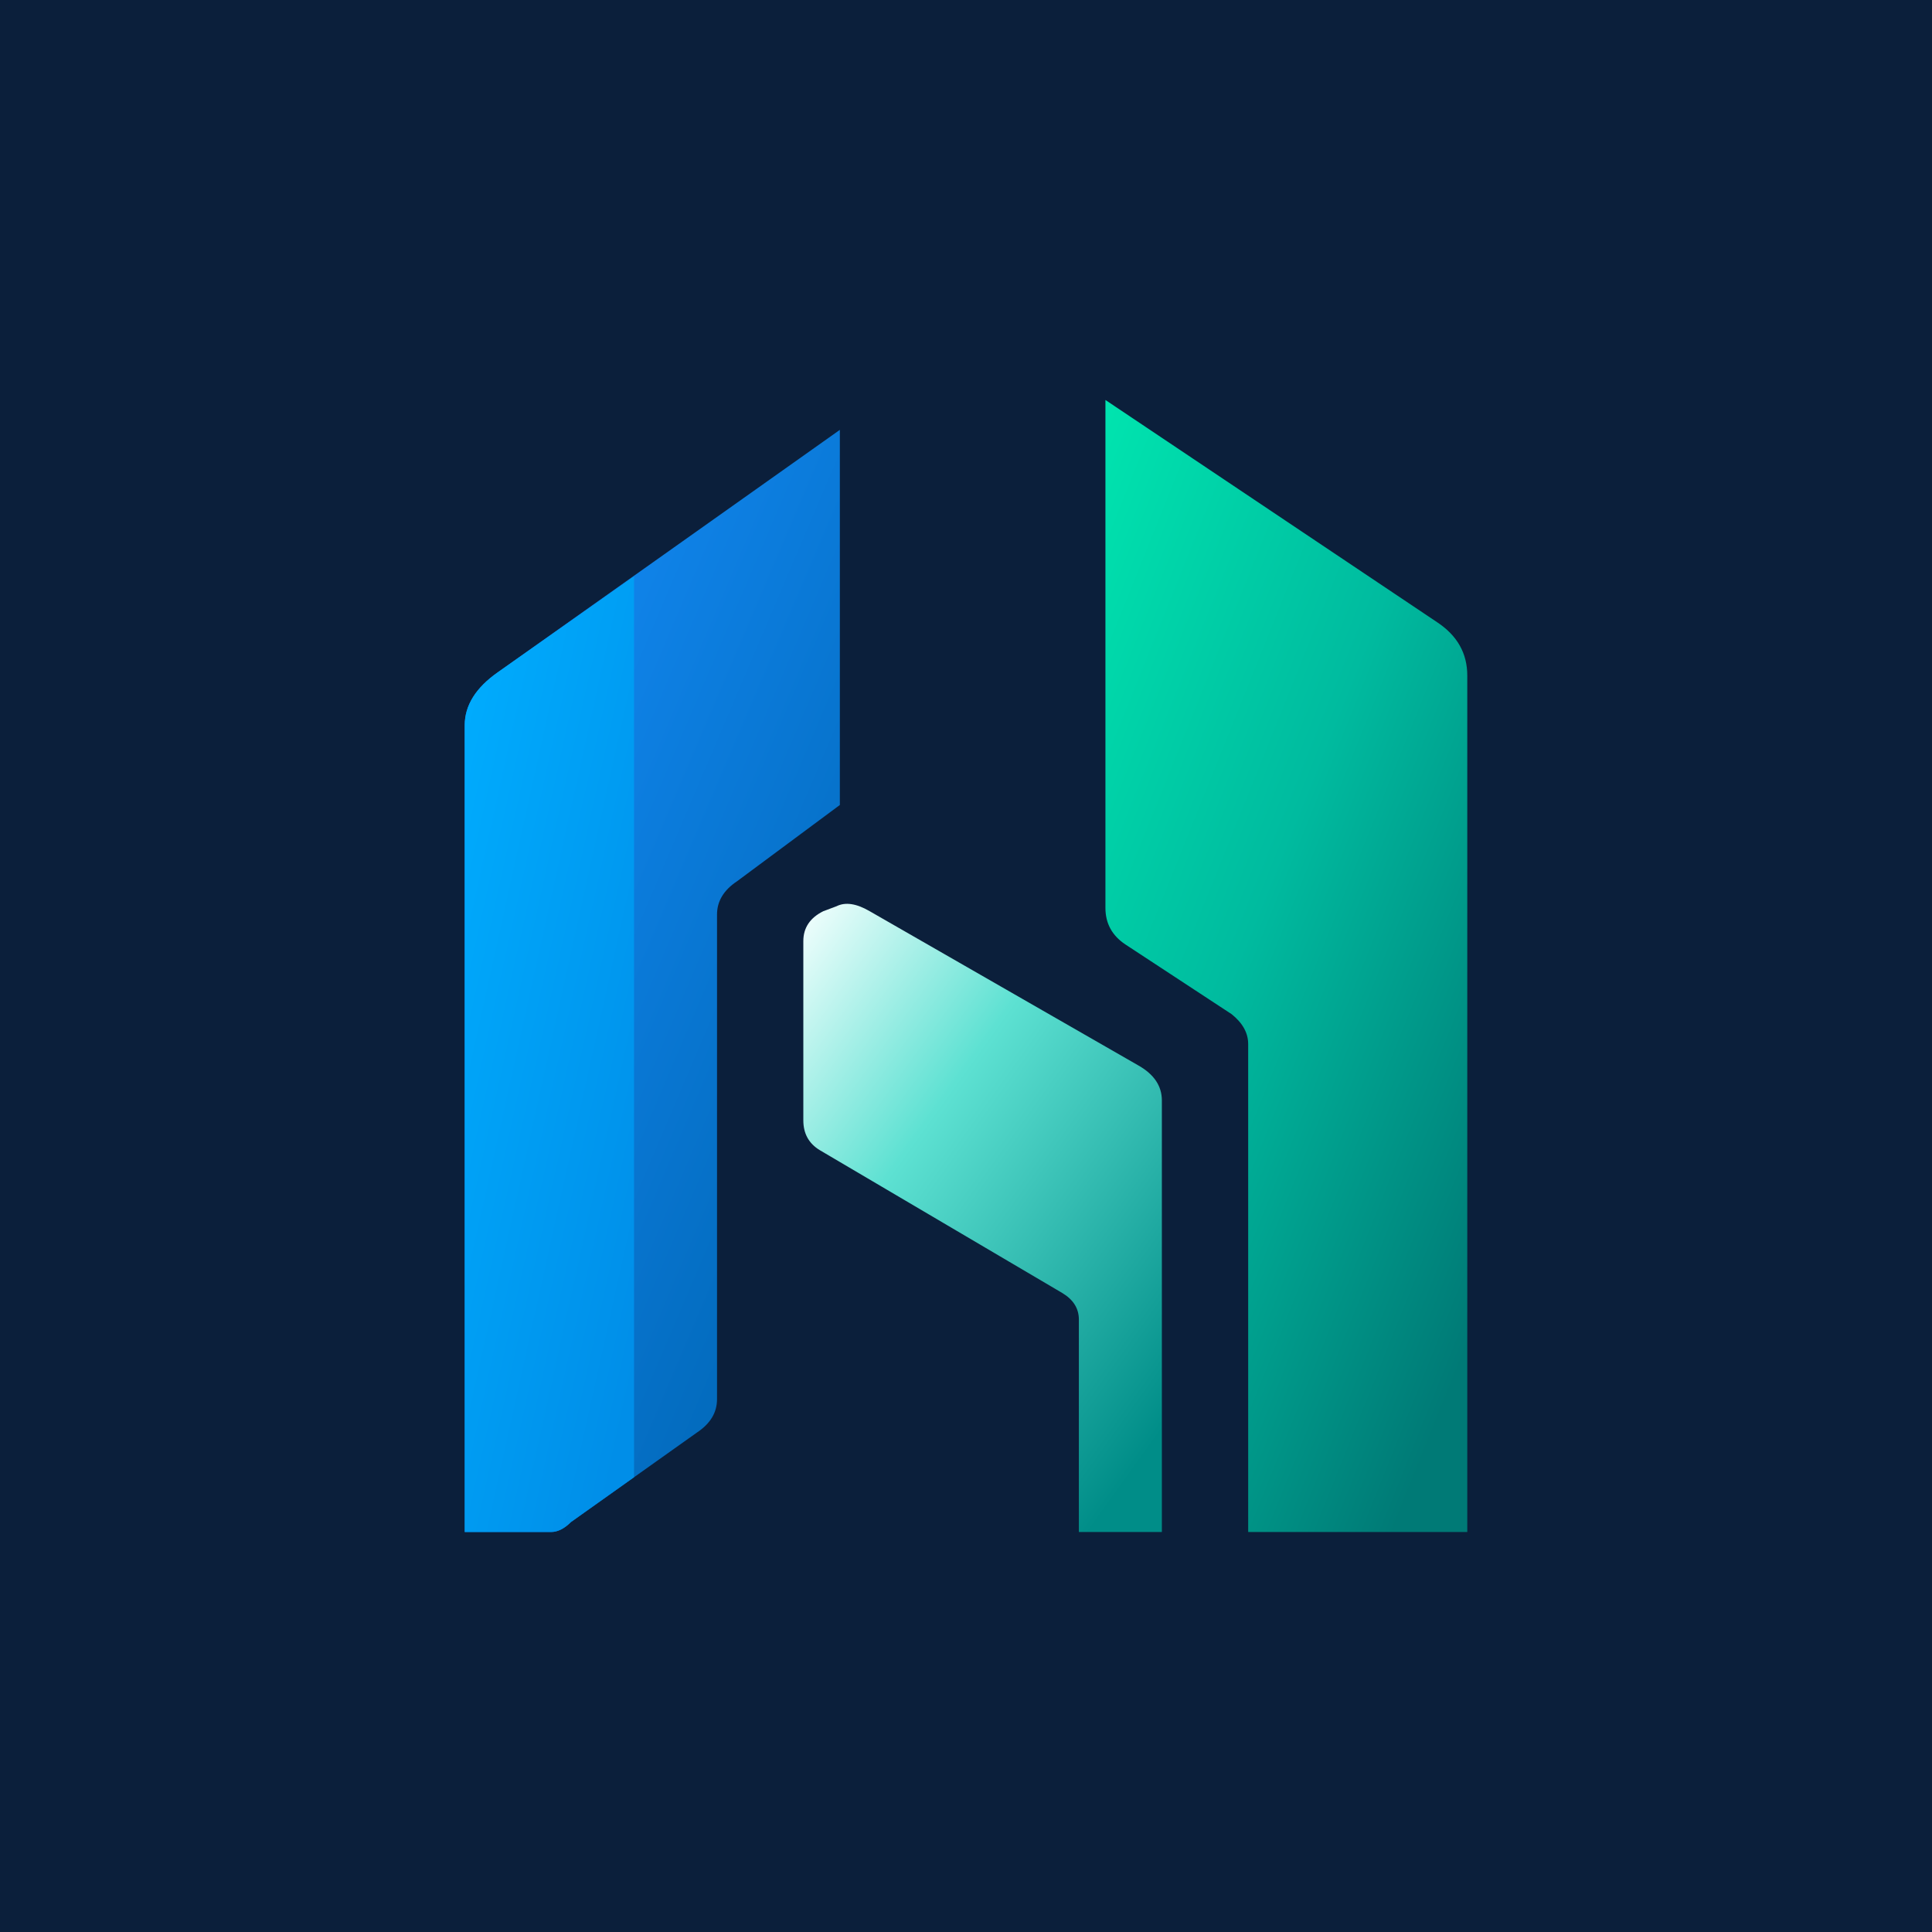
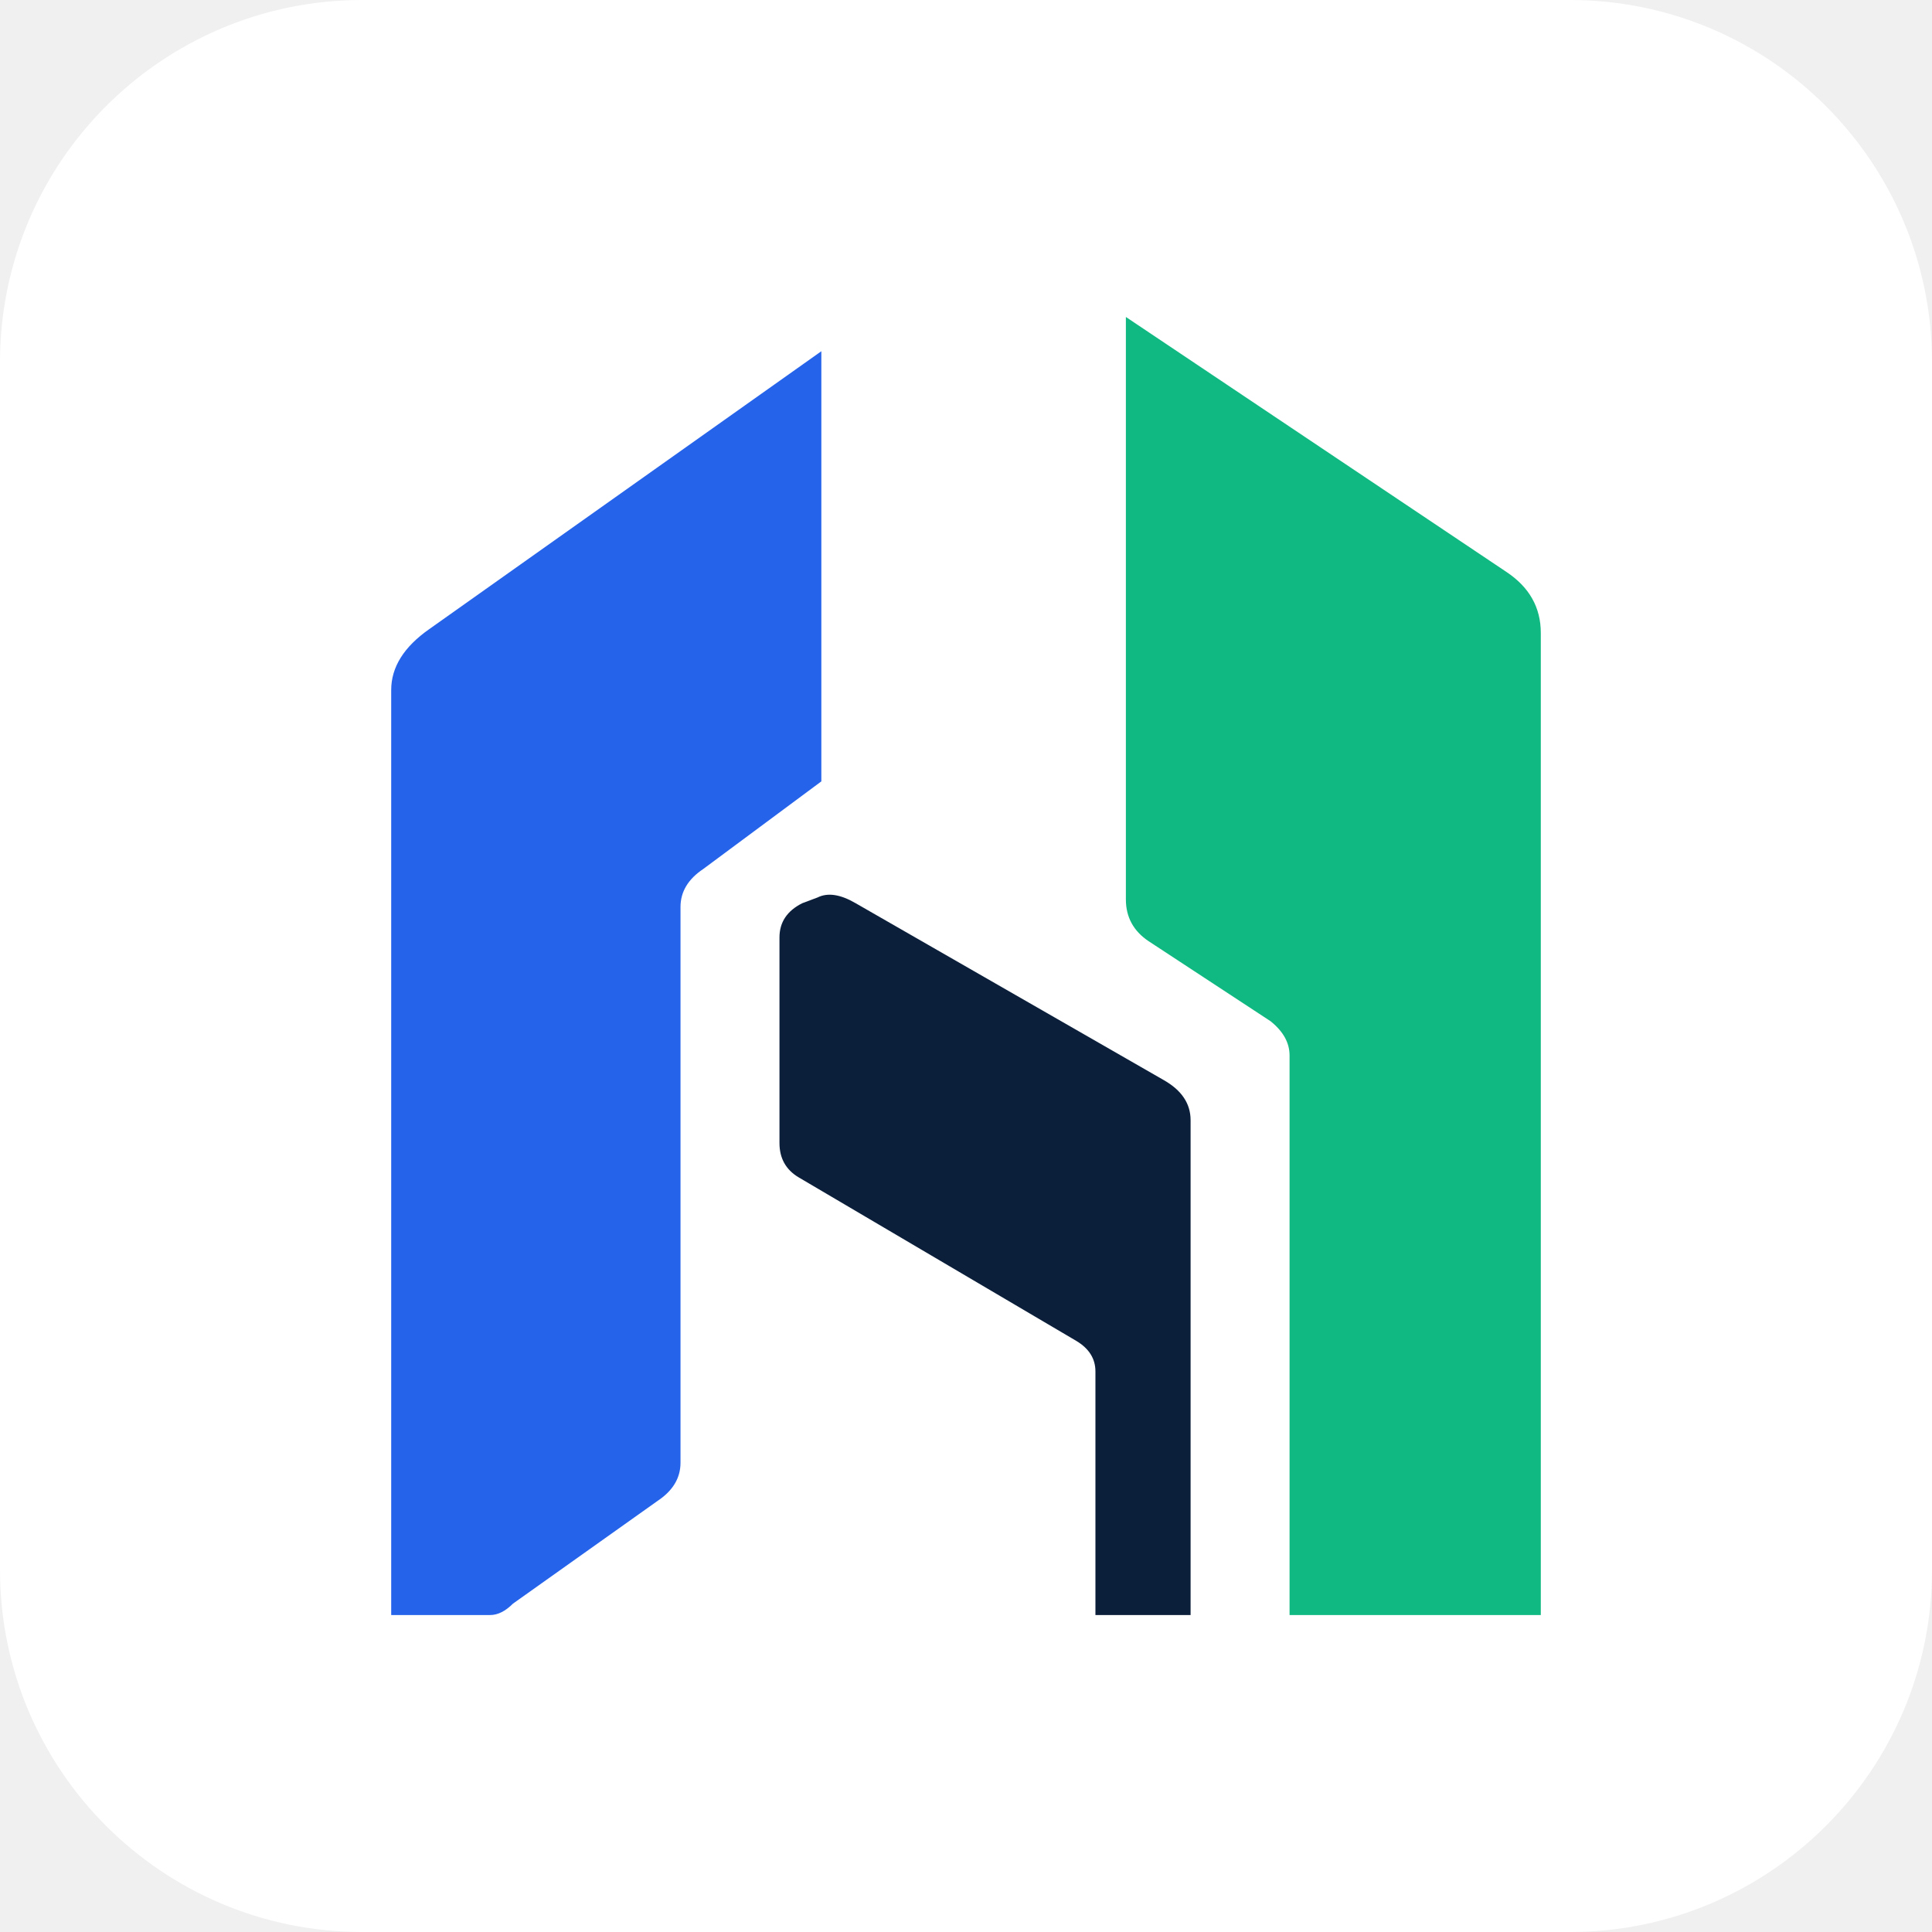
<svg xmlns="http://www.w3.org/2000/svg" width="512" height="512" viewBox="0 0 512 512" role="img" aria-labelledby="title">
-   <defs>
-     <linearGradient id="app-left" x1="0" y1="0" x2="0.8" y2="1">
-       <stop offset="0%" stop-color="#168FFF" />
-       <stop offset="100%" stop-color="#0066B4" />
-     </linearGradient>
-     <linearGradient id="app-facet" x1="0" y1="0" x2="0.8" y2="1">
-       <stop offset="0%" stop-color="#00AEFF" />
-       <stop offset="100%" stop-color="#008EE8" />
-     </linearGradient>
-     <linearGradient id="app-center" x1="0" y1="0" x2="0.8" y2="1">
-       <stop offset="0%" stop-color="#F5FFFE" />
-       <stop offset="38%" stop-color="#5DE1D2" />
-       <stop offset="100%" stop-color="#008D88" />
-     </linearGradient>
-     <linearGradient id="app-right" x1="0" y1="0" x2="0.8" y2="1">
-       <stop offset="0%" stop-color="#00E4AF" />
-       <stop offset="48%" stop-color="#00BB9F" />
-       <stop offset="100%" stop-color="#007A76" />
-     </linearGradient>
-     <linearGradient id="app-hub" x1="0" y1="0" x2="0.8" y2="1">
-       <stop offset="0%" stop-color="#00DDA8" />
-       <stop offset="100%" stop-color="#00AE90" />
-     </linearGradient>
-   </defs>
-   <rect width="512" height="512" fill="#0B1F3B" />
-   <g id="app-symbol" transform="translate(123.1554 106) scale(0.8797654)">
-     <path id="app-symbol-left" d="M113 9 L10 82 Q0 89 0 98 V341 H26 Q29 341 32 338 L70 311 Q76 307 76 301 V155 Q76 149 82 145 L113 122 Z" fill="url(#app-left)" />
-     <path id="app-symbol-facet" d="M51 53.14 L10 82 Q0 89 0 98 V341 H26 Q29 341 32 338 L51 324.5 Z" fill="url(#app-facet)" />
-     <path id="app-symbol-center" d="M102 163 Q102 157 108 154 L112 152.5 Q116 150.5 122 154 L203 200.5 Q210 204.5 210 211 V341 H185 V277 Q185 272 180 269 L107 226 Q102 223 102 217 Z" fill="url(#app-center)" />
-     <path id="app-symbol-right" d="M193 0 L293 67 Q302 73 302 83 V341 H236 V194 Q236 189 231 185 L199 164 Q193 160 193 153 Z" fill="url(#app-right)" />
+   <rect width="512" height="512" rx="96" fill="#FFFFFF" />
+   <g transform="translate(256 256) scale(0.86) translate(-256 -256)">
+     <g transform="translate(78.8739 56) scale(1.173021)">
+       <path d="M113 9 L10 82 Q0 89 0 98 V341 H26 Q29 341 32 338 L70 311 Q76 307 76 301 V155 Q76 149 82 145 L113 122 Z" fill="#2563EB" />
+       <path d="M102 163 Q102 157 108 154 L112 152.5 Q116 150.5 122 154 L203 200.5 Q210 204.5 210 211 V341 H185 V277 Q185 272 180 269 L107 226 Q102 223 102 217 Z" fill="#0B1F3B" />
+       <path d="M193 0 L293 67 Q302 73 302 83 V341 H236 V194 Q236 189 231 185 L199 164 Q193 160 193 153 Z" fill="#10B981" />
+     </g>
  </g>
</svg>
